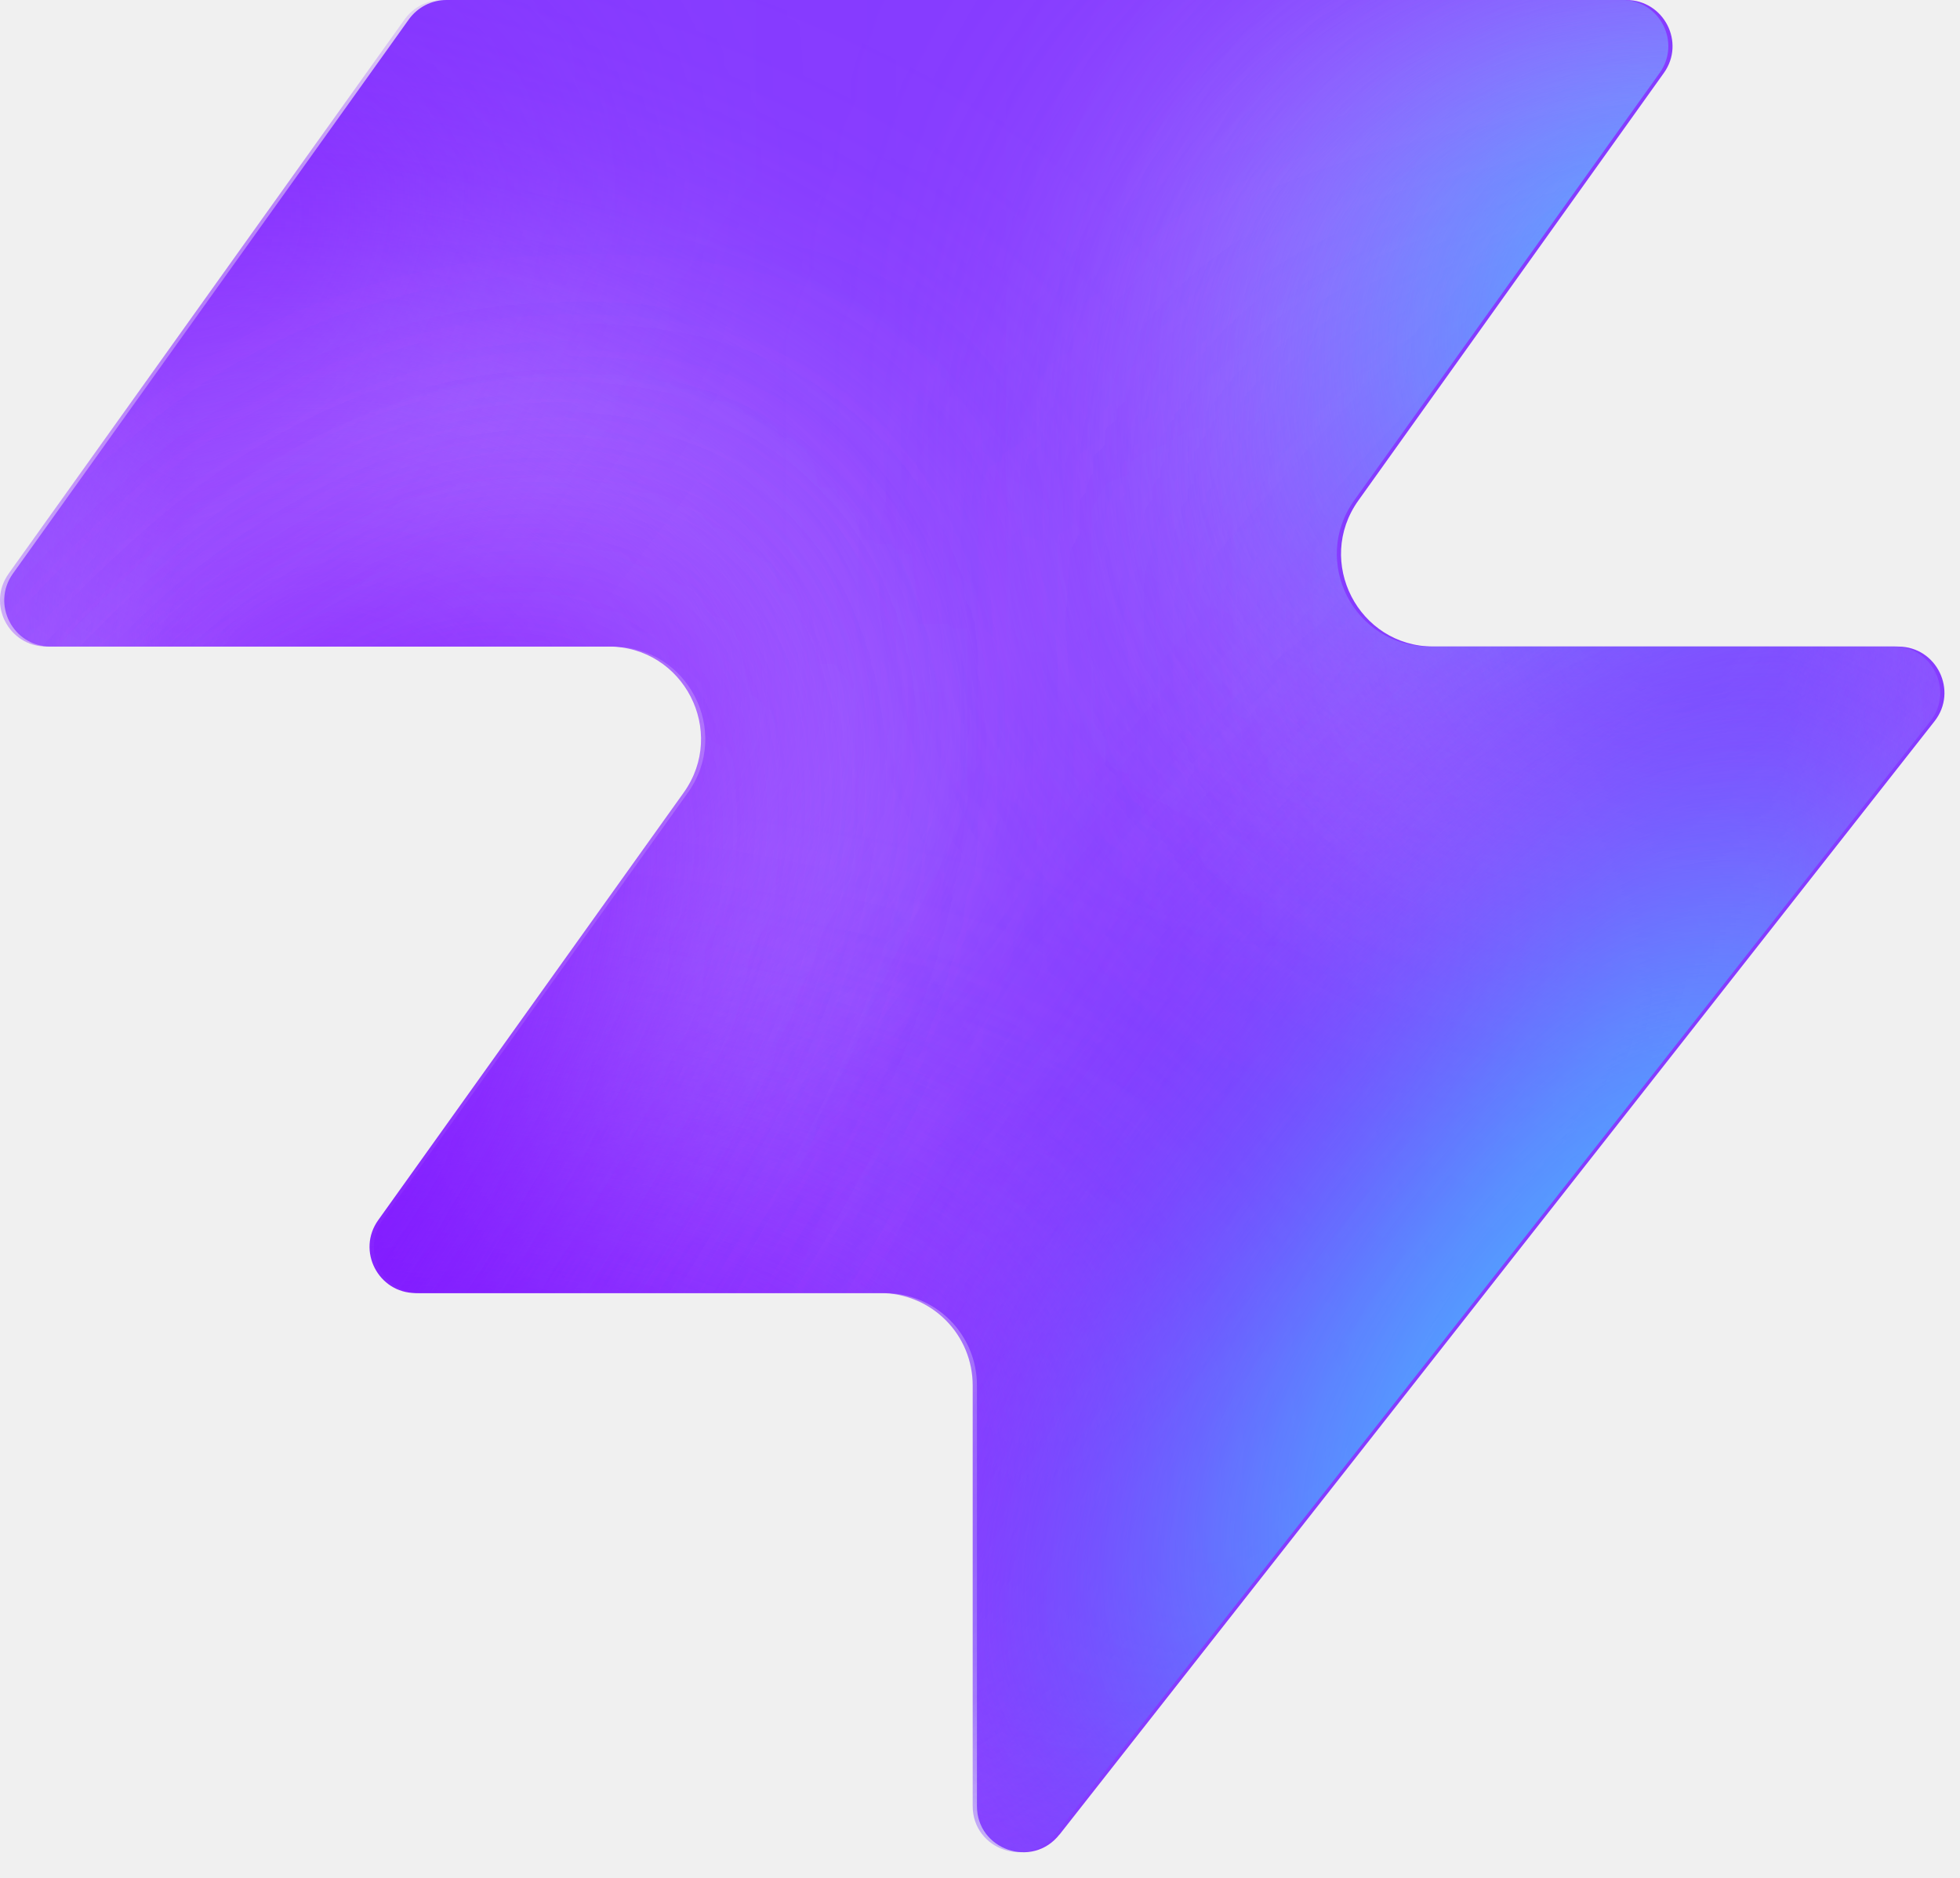
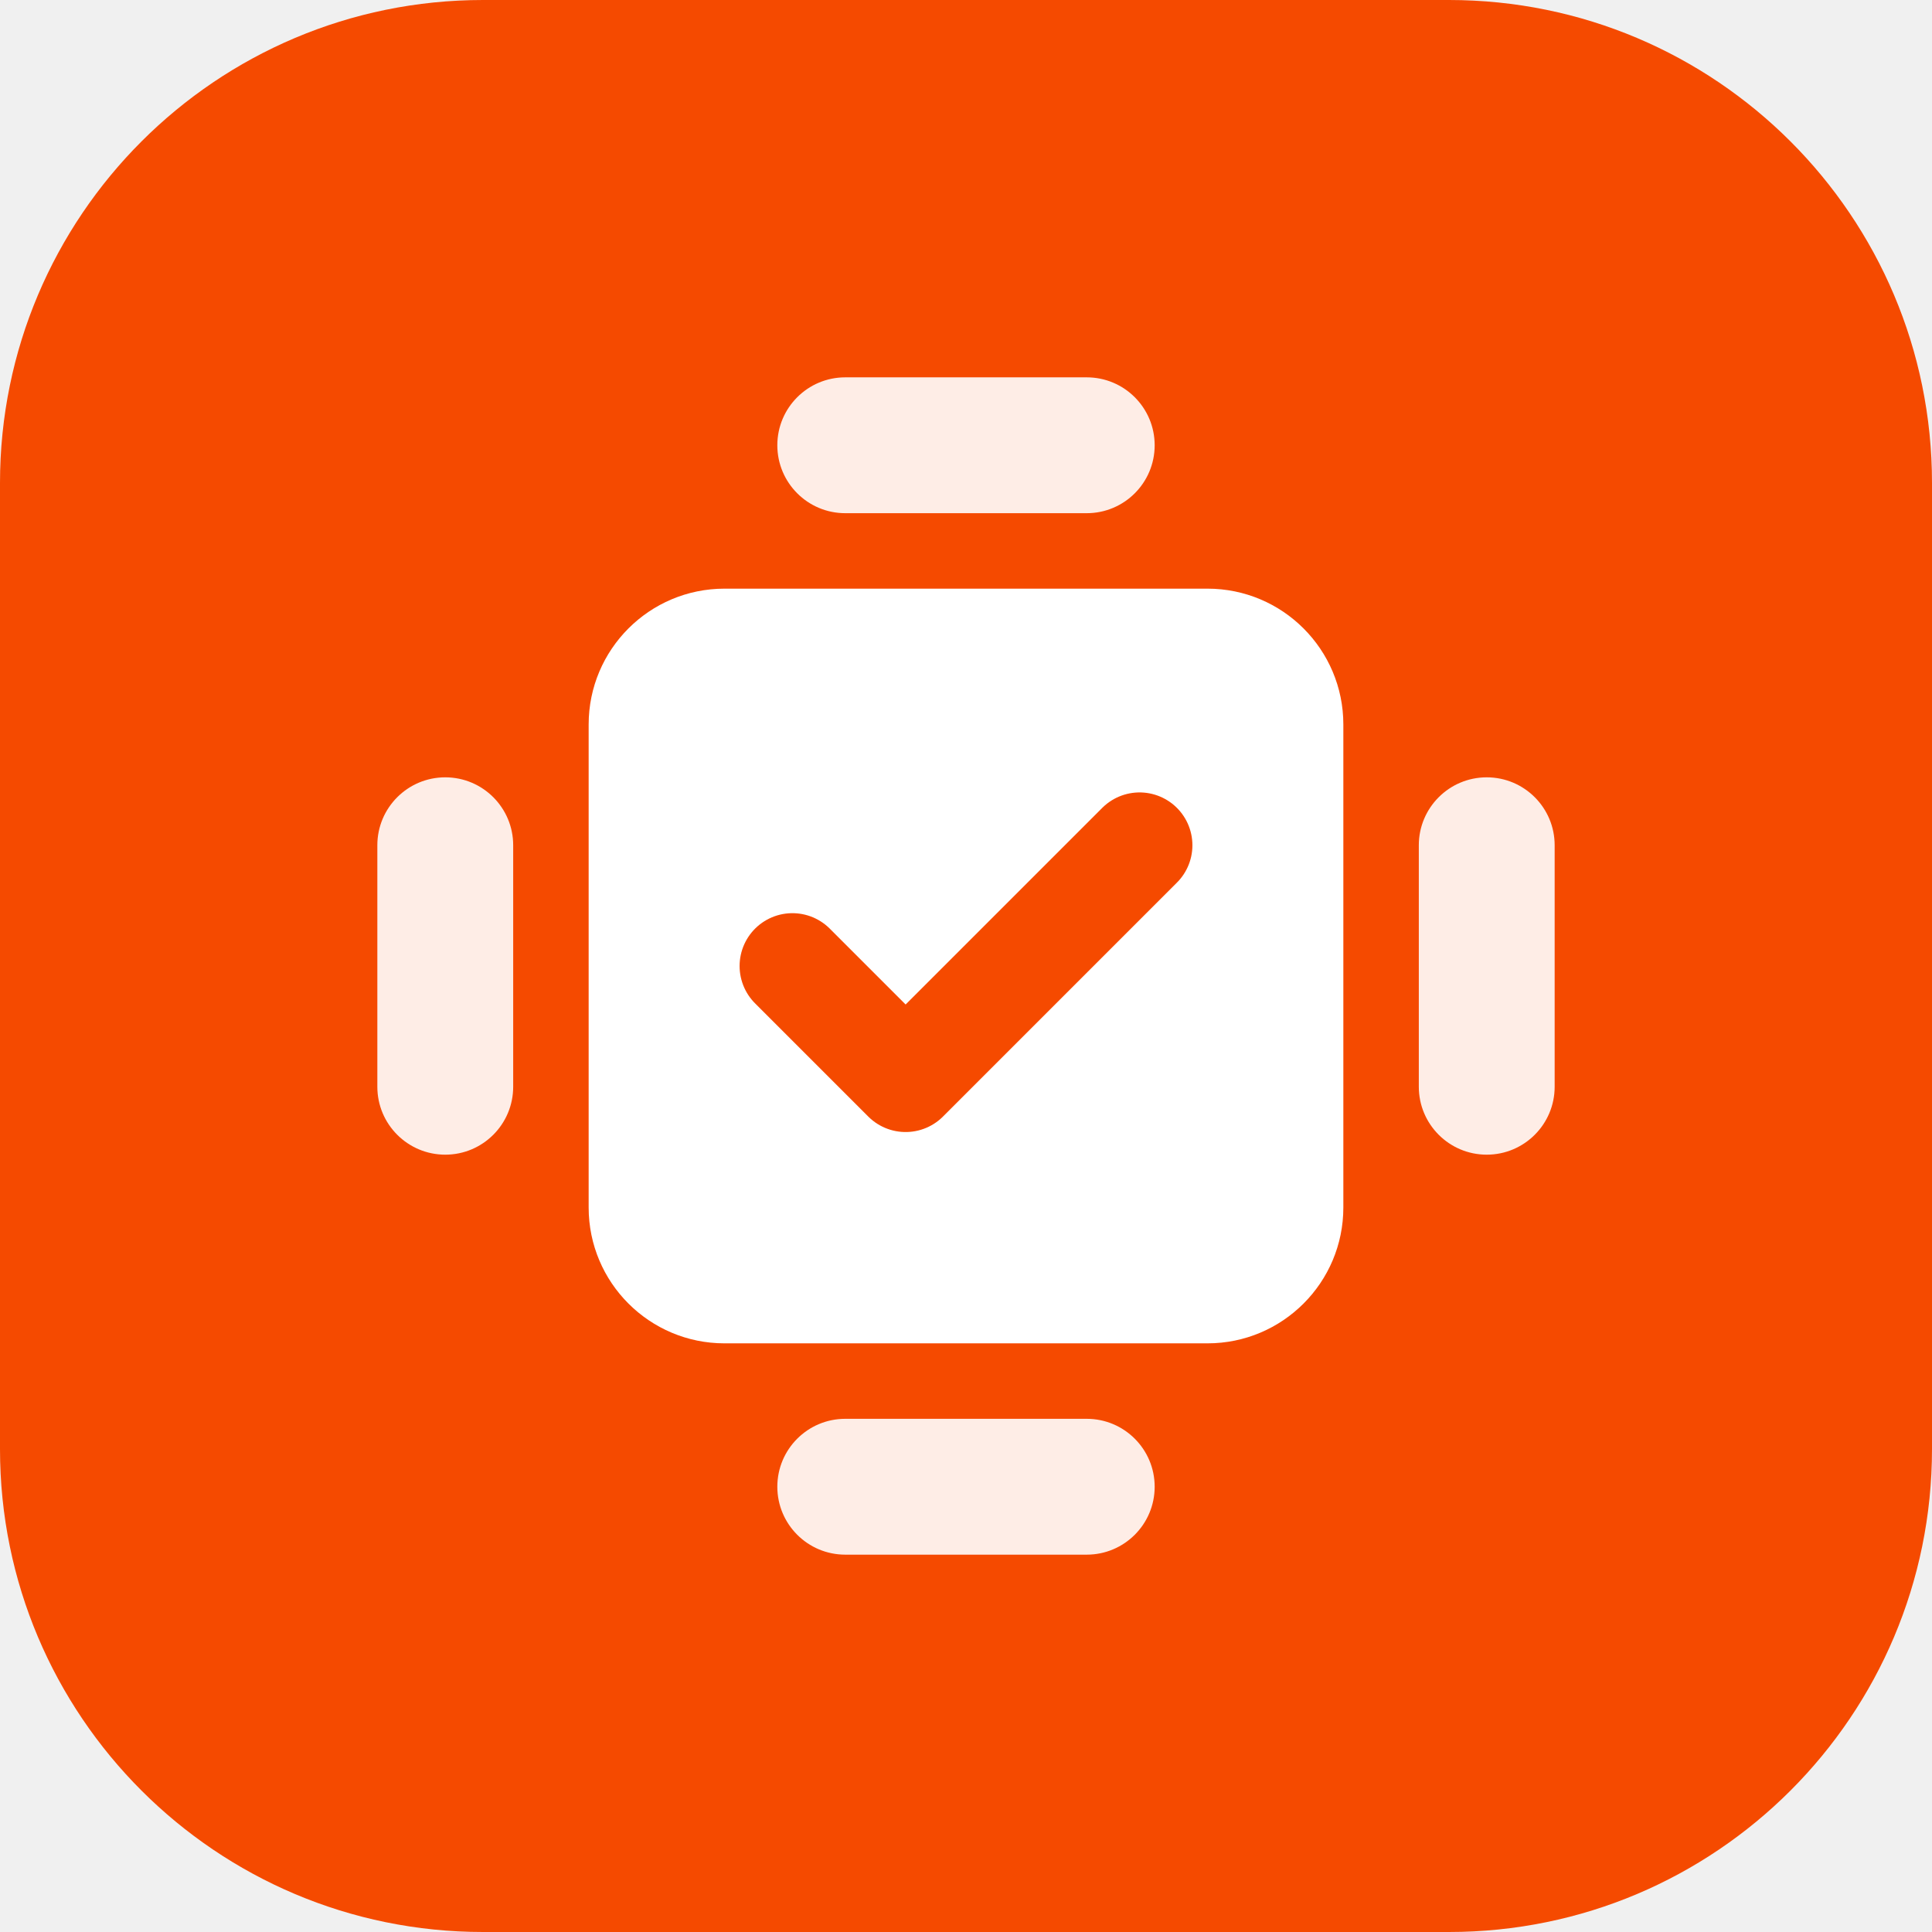
- <svg xmlns="http://www.w3.org/2000/svg" width="48" height="46" fill="none" viewBox="0 0 48 46">
-   <path fill="#863bff" d="M25.946 44.938c-.664.845-2.021.375-2.021-.698V33.937a2.26 2.26 0 0 0-2.262-2.262H10.287c-.92 0-1.456-1.04-.92-1.788l7.48-10.471c1.07-1.497 0-3.578-1.842-3.578H1.237c-.92 0-1.456-1.04-.92-1.788L10.013.474c.214-.297.556-.474.92-.474h28.894c.92 0 1.456 1.04.92 1.788l-7.48 10.471c-1.07 1.498 0 3.579 1.842 3.579h11.377c.943 0 1.473 1.088.89 1.83L25.947 44.94z" style="fill:#863bff;fill:color(display-p3 .525 .23 1);fill-opacity:1" />
-   <mask id="a" width="48" height="46" x="0" y="0" maskUnits="userSpaceOnUse" style="mask-type:alpha">
-     <path fill="#000" d="M25.842 44.938c-.664.844-2.021.375-2.021-.698V33.937a2.26 2.26 0 0 0-2.262-2.262H10.183c-.92 0-1.456-1.04-.92-1.788l7.48-10.471c1.07-1.498 0-3.579-1.842-3.579H1.133c-.92 0-1.456-1.04-.92-1.787L9.91.473c.214-.297.556-.474.92-.474h28.894c.92 0 1.456 1.04.92 1.788l-7.48 10.471c-1.07 1.498 0 3.578 1.842 3.578h11.377c.943 0 1.473 1.088.89 1.832L25.843 44.94z" style="fill:#000;fill-opacity:1" />
-   </mask>
-   <g mask="url(#a)">
-     <g filter="url(#b)">
-       <ellipse cx="5.508" cy="14.704" fill="#ede6ff" rx="5.508" ry="14.704" style="fill:#ede6ff;fill:color(display-p3 .927 .903 1);fill-opacity:1" transform="matrix(.00324 1 1 -.00324 -4.47 31.516)" />
-     </g>
-     <g filter="url(#c)">
-       <ellipse cx="10.399" cy="29.851" fill="#ede6ff" rx="10.399" ry="29.851" style="fill:#ede6ff;fill:color(display-p3 .927 .903 1);fill-opacity:1" transform="matrix(.00324 1 1 -.00324 -39.328 7.883)" />
-     </g>
-     <g filter="url(#d)">
-       <ellipse cx="5.508" cy="30.487" fill="#7e14ff" rx="5.508" ry="30.487" style="fill:#7e14ff;fill:color(display-p3 .492 .077 1);fill-opacity:1" transform="rotate(89.814 -25.913 -14.639)scale(1 -1)" />
-     </g>
-     <g filter="url(#e)">
-       <ellipse cx="5.508" cy="30.599" fill="#7e14ff" rx="5.508" ry="30.599" style="fill:#7e14ff;fill:color(display-p3 .492 .077 1);fill-opacity:1" transform="rotate(89.814 -32.644 -3.334)scale(1 -1)" />
-     </g>
-     <g filter="url(#f)">
-       <ellipse cx="5.508" cy="30.599" fill="#7e14ff" rx="5.508" ry="30.599" style="fill:#7e14ff;fill:color(display-p3 .492 .077 1);fill-opacity:1" transform="matrix(.00324 1 1 -.00324 -34.34 30.47)" />
-     </g>
-     <g filter="url(#g)">
-       <ellipse cx="14.072" cy="22.078" fill="#ede6ff" rx="14.072" ry="22.078" style="fill:#ede6ff;fill:color(display-p3 .927 .903 1);fill-opacity:1" transform="rotate(93.35 24.506 48.493)scale(-1 1)" />
-     </g>
-     <g filter="url(#h)">
-       <ellipse cx="3.47" cy="21.501" fill="#7e14ff" rx="3.47" ry="21.501" style="fill:#7e14ff;fill:color(display-p3 .492 .077 1);fill-opacity:1" transform="rotate(89.009 28.708 47.59)scale(-1 1)" />
-     </g>
-     <g filter="url(#i)">
-       <ellipse cx="3.47" cy="21.501" fill="#7e14ff" rx="3.47" ry="21.501" style="fill:#7e14ff;fill:color(display-p3 .492 .077 1);fill-opacity:1" transform="rotate(89.009 28.708 47.59)scale(-1 1)" />
-     </g>
-     <g filter="url(#j)">
-       <ellipse cx=".387" cy="8.972" fill="#7e14ff" rx="4.407" ry="29.108" style="fill:#7e14ff;fill:color(display-p3 .492 .077 1);fill-opacity:1" transform="rotate(39.51 .387 8.972)" />
-     </g>
-     <g filter="url(#k)">
-       <ellipse cx="47.523" cy="-6.092" fill="#7e14ff" rx="4.407" ry="29.108" style="fill:#7e14ff;fill:color(display-p3 .492 .077 1);fill-opacity:1" transform="rotate(37.892 47.523 -6.092)" />
-     </g>
-     <g filter="url(#l)">
-       <ellipse cx="41.412" cy="6.333" fill="#47bfff" rx="5.971" ry="9.665" style="fill:#47bfff;fill:color(display-p3 .28 .748 1);fill-opacity:1" transform="rotate(37.892 41.412 6.333)" />
-     </g>
-     <g filter="url(#m)">
-       <ellipse cx="-1.879" cy="38.332" fill="#7e14ff" rx="4.407" ry="29.108" style="fill:#7e14ff;fill:color(display-p3 .492 .077 1);fill-opacity:1" transform="rotate(37.892 -1.88 38.332)" />
-     </g>
-     <g filter="url(#n)">
-       <ellipse cx="-1.879" cy="38.332" fill="#7e14ff" rx="4.407" ry="29.108" style="fill:#7e14ff;fill:color(display-p3 .492 .077 1);fill-opacity:1" transform="rotate(37.892 -1.88 38.332)" />
-     </g>
-     <g filter="url(#o)">
-       <ellipse cx="35.651" cy="29.907" fill="#7e14ff" rx="4.407" ry="29.108" style="fill:#7e14ff;fill:color(display-p3 .492 .077 1);fill-opacity:1" transform="rotate(37.892 35.651 29.907)" />
-     </g>
-     <g filter="url(#p)">
-       <ellipse cx="38.418" cy="32.4" fill="#47bfff" rx="5.971" ry="15.297" style="fill:#47bfff;fill:color(display-p3 .28 .748 1);fill-opacity:1" transform="rotate(37.892 38.418 32.4)" />
-     </g>
+ <svg xmlns="http://www.w3.org/2000/svg" viewBox="0 0 512 512" width="100%" height="100%">
+   <rect width="512" height="512" rx="128" fill="#f54a00" />
+   <g fill="#FFFFFF">
+     <rect x="156" y="156" width="200" height="200" rx="36" />
+     <rect x="206" y="100" width="100" height="36" rx="18" opacity="0.9" />
+     <rect x="206" y="376" width="100" height="36" rx="18" opacity="0.9" />
+     <rect x="100" y="206" width="36" height="100" rx="18" opacity="0.9" />
+     <rect x="376" y="206" width="36" height="100" rx="18" opacity="0.9" />
  </g>
-   <defs>
-     <filter id="b" width="60.045" height="41.654" x="-19.77" y="16.149" color-interpolation-filters="sRGB" filterUnits="userSpaceOnUse">
-       <feFlood flood-opacity="0" result="BackgroundImageFix" />
-       <feBlend in="SourceGraphic" in2="BackgroundImageFix" result="shape" />
-       <feGaussianBlur result="effect1_foregroundBlur_2002_17158" stdDeviation="7.659" />
-     </filter>
-     <filter id="c" width="90.34" height="51.437" x="-54.613" y="-7.533" color-interpolation-filters="sRGB" filterUnits="userSpaceOnUse">
-       <feFlood flood-opacity="0" result="BackgroundImageFix" />
-       <feBlend in="SourceGraphic" in2="BackgroundImageFix" result="shape" />
-       <feGaussianBlur result="effect1_foregroundBlur_2002_17158" stdDeviation="7.659" />
-     </filter>
-     <filter id="d" width="79.355" height="29.4" x="-49.64" y="2.03" color-interpolation-filters="sRGB" filterUnits="userSpaceOnUse">
-       <feFlood flood-opacity="0" result="BackgroundImageFix" />
-       <feBlend in="SourceGraphic" in2="BackgroundImageFix" result="shape" />
-       <feGaussianBlur result="effect1_foregroundBlur_2002_17158" stdDeviation="4.596" />
-     </filter>
-     <filter id="e" width="79.579" height="29.4" x="-45.045" y="20.029" color-interpolation-filters="sRGB" filterUnits="userSpaceOnUse">
-       <feFlood flood-opacity="0" result="BackgroundImageFix" />
-       <feBlend in="SourceGraphic" in2="BackgroundImageFix" result="shape" />
-       <feGaussianBlur result="effect1_foregroundBlur_2002_17158" stdDeviation="4.596" />
-     </filter>
-     <filter id="f" width="79.579" height="29.4" x="-43.513" y="21.178" color-interpolation-filters="sRGB" filterUnits="userSpaceOnUse">
-       <feFlood flood-opacity="0" result="BackgroundImageFix" />
-       <feBlend in="SourceGraphic" in2="BackgroundImageFix" result="shape" />
-       <feGaussianBlur result="effect1_foregroundBlur_2002_17158" stdDeviation="4.596" />
-     </filter>
-     <filter id="g" width="74.749" height="58.852" x="15.756" y="-17.901" color-interpolation-filters="sRGB" filterUnits="userSpaceOnUse">
-       <feFlood flood-opacity="0" result="BackgroundImageFix" />
-       <feBlend in="SourceGraphic" in2="BackgroundImageFix" result="shape" />
-       <feGaussianBlur result="effect1_foregroundBlur_2002_17158" stdDeviation="7.659" />
-     </filter>
-     <filter id="h" width="61.377" height="25.362" x="23.548" y="2.284" color-interpolation-filters="sRGB" filterUnits="userSpaceOnUse">
-       <feFlood flood-opacity="0" result="BackgroundImageFix" />
-       <feBlend in="SourceGraphic" in2="BackgroundImageFix" result="shape" />
-       <feGaussianBlur result="effect1_foregroundBlur_2002_17158" stdDeviation="4.596" />
-     </filter>
-     <filter id="i" width="61.377" height="25.362" x="23.548" y="2.284" color-interpolation-filters="sRGB" filterUnits="userSpaceOnUse">
-       <feFlood flood-opacity="0" result="BackgroundImageFix" />
-       <feBlend in="SourceGraphic" in2="BackgroundImageFix" result="shape" />
-       <feGaussianBlur result="effect1_foregroundBlur_2002_17158" stdDeviation="4.596" />
-     </filter>
-     <filter id="j" width="56.045" height="63.649" x="-27.636" y="-22.853" color-interpolation-filters="sRGB" filterUnits="userSpaceOnUse">
-       <feFlood flood-opacity="0" result="BackgroundImageFix" />
-       <feBlend in="SourceGraphic" in2="BackgroundImageFix" result="shape" />
-       <feGaussianBlur result="effect1_foregroundBlur_2002_17158" stdDeviation="4.596" />
-     </filter>
-     <filter id="k" width="54.814" height="64.646" x="20.116" y="-38.415" color-interpolation-filters="sRGB" filterUnits="userSpaceOnUse">
-       <feFlood flood-opacity="0" result="BackgroundImageFix" />
-       <feBlend in="SourceGraphic" in2="BackgroundImageFix" result="shape" />
-       <feGaussianBlur result="effect1_foregroundBlur_2002_17158" stdDeviation="4.596" />
-     </filter>
-     <filter id="l" width="33.541" height="35.313" x="24.641" y="-11.323" color-interpolation-filters="sRGB" filterUnits="userSpaceOnUse">
-       <feFlood flood-opacity="0" result="BackgroundImageFix" />
-       <feBlend in="SourceGraphic" in2="BackgroundImageFix" result="shape" />
-       <feGaussianBlur result="effect1_foregroundBlur_2002_17158" stdDeviation="4.596" />
-     </filter>
-     <filter id="m" width="54.814" height="64.646" x="-29.286" y="6.009" color-interpolation-filters="sRGB" filterUnits="userSpaceOnUse">
-       <feFlood flood-opacity="0" result="BackgroundImageFix" />
-       <feBlend in="SourceGraphic" in2="BackgroundImageFix" result="shape" />
-       <feGaussianBlur result="effect1_foregroundBlur_2002_17158" stdDeviation="4.596" />
-     </filter>
-     <filter id="n" width="54.814" height="64.646" x="-29.286" y="6.009" color-interpolation-filters="sRGB" filterUnits="userSpaceOnUse">
-       <feFlood flood-opacity="0" result="BackgroundImageFix" />
-       <feBlend in="SourceGraphic" in2="BackgroundImageFix" result="shape" />
-       <feGaussianBlur result="effect1_foregroundBlur_2002_17158" stdDeviation="4.596" />
-     </filter>
-     <filter id="o" width="54.814" height="64.646" x="8.244" y="-2.416" color-interpolation-filters="sRGB" filterUnits="userSpaceOnUse">
-       <feFlood flood-opacity="0" result="BackgroundImageFix" />
-       <feBlend in="SourceGraphic" in2="BackgroundImageFix" result="shape" />
-       <feGaussianBlur result="effect1_foregroundBlur_2002_17158" stdDeviation="4.596" />
-     </filter>
-     <filter id="p" width="39.409" height="43.623" x="18.713" y="10.588" color-interpolation-filters="sRGB" filterUnits="userSpaceOnUse">
-       <feFlood flood-opacity="0" result="BackgroundImageFix" />
-       <feBlend in="SourceGraphic" in2="BackgroundImageFix" result="shape" />
-       <feGaussianBlur result="effect1_foregroundBlur_2002_17158" stdDeviation="4.596" />
-     </filter>
-   </defs>
+   <path d="M 210 256 L 240 286 L 302 224" fill="none" stroke="#f54a00" stroke-width="28" stroke-linecap="round" stroke-linejoin="round" />
</svg>
